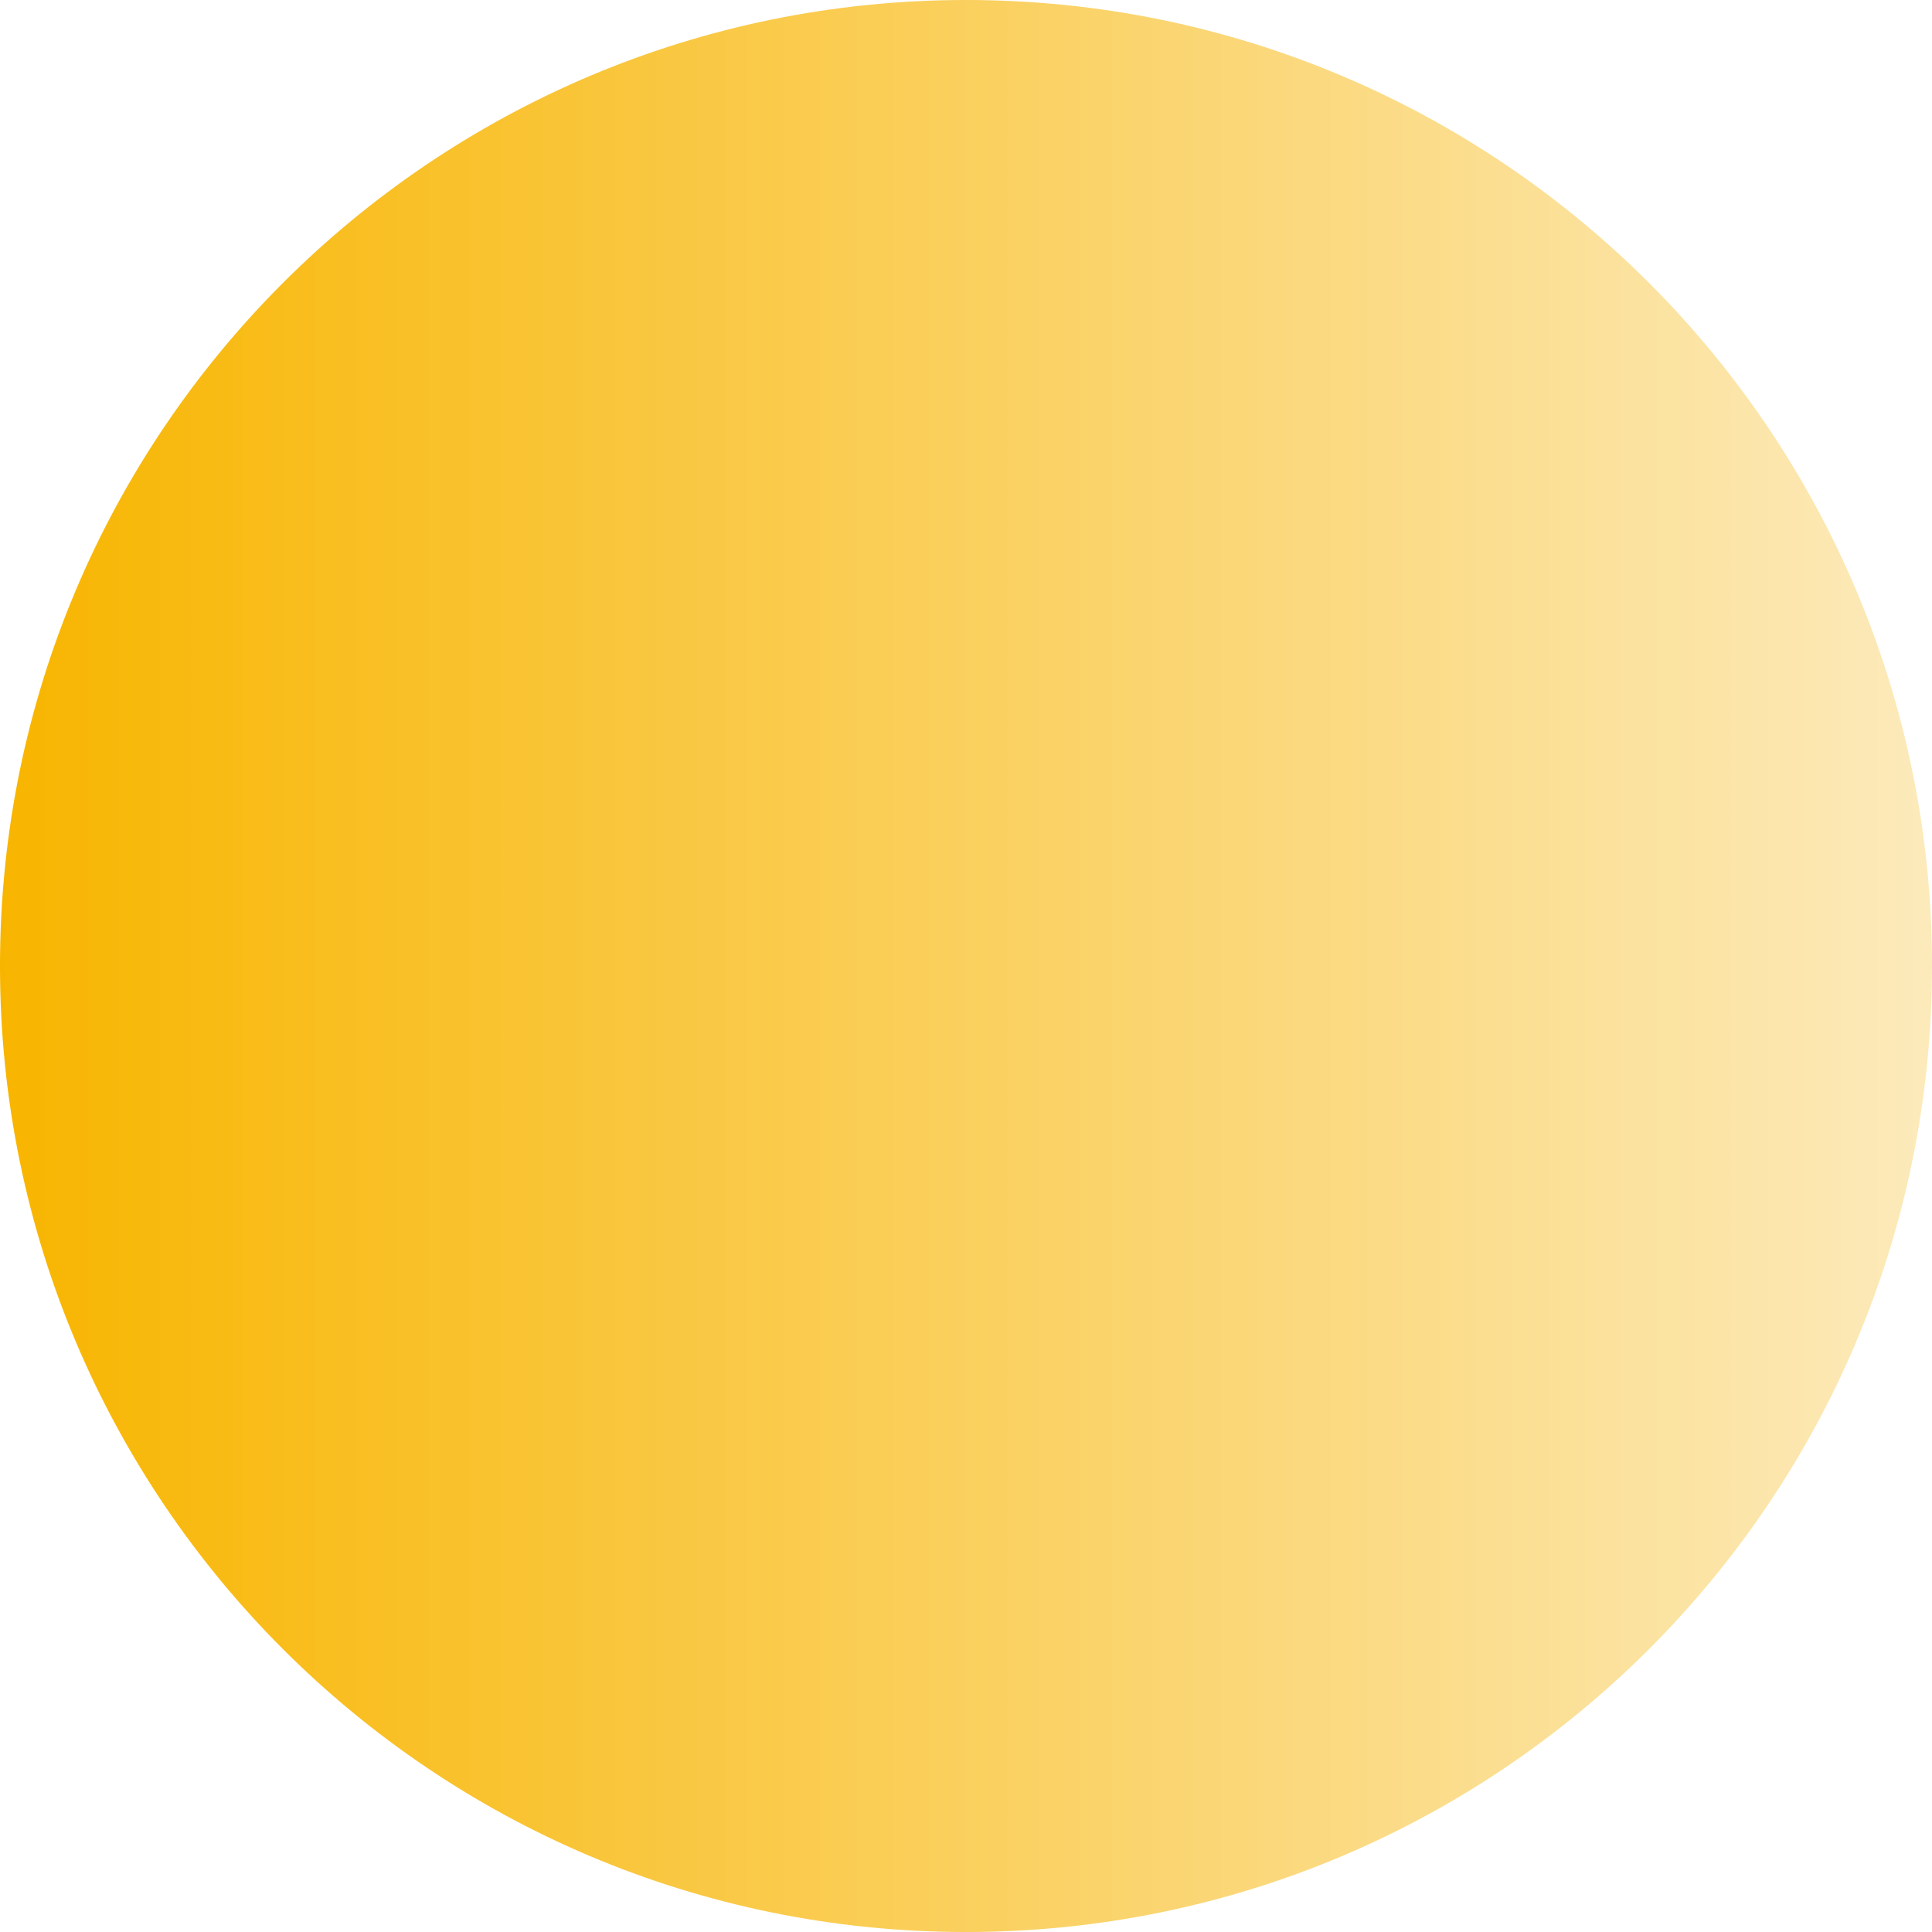
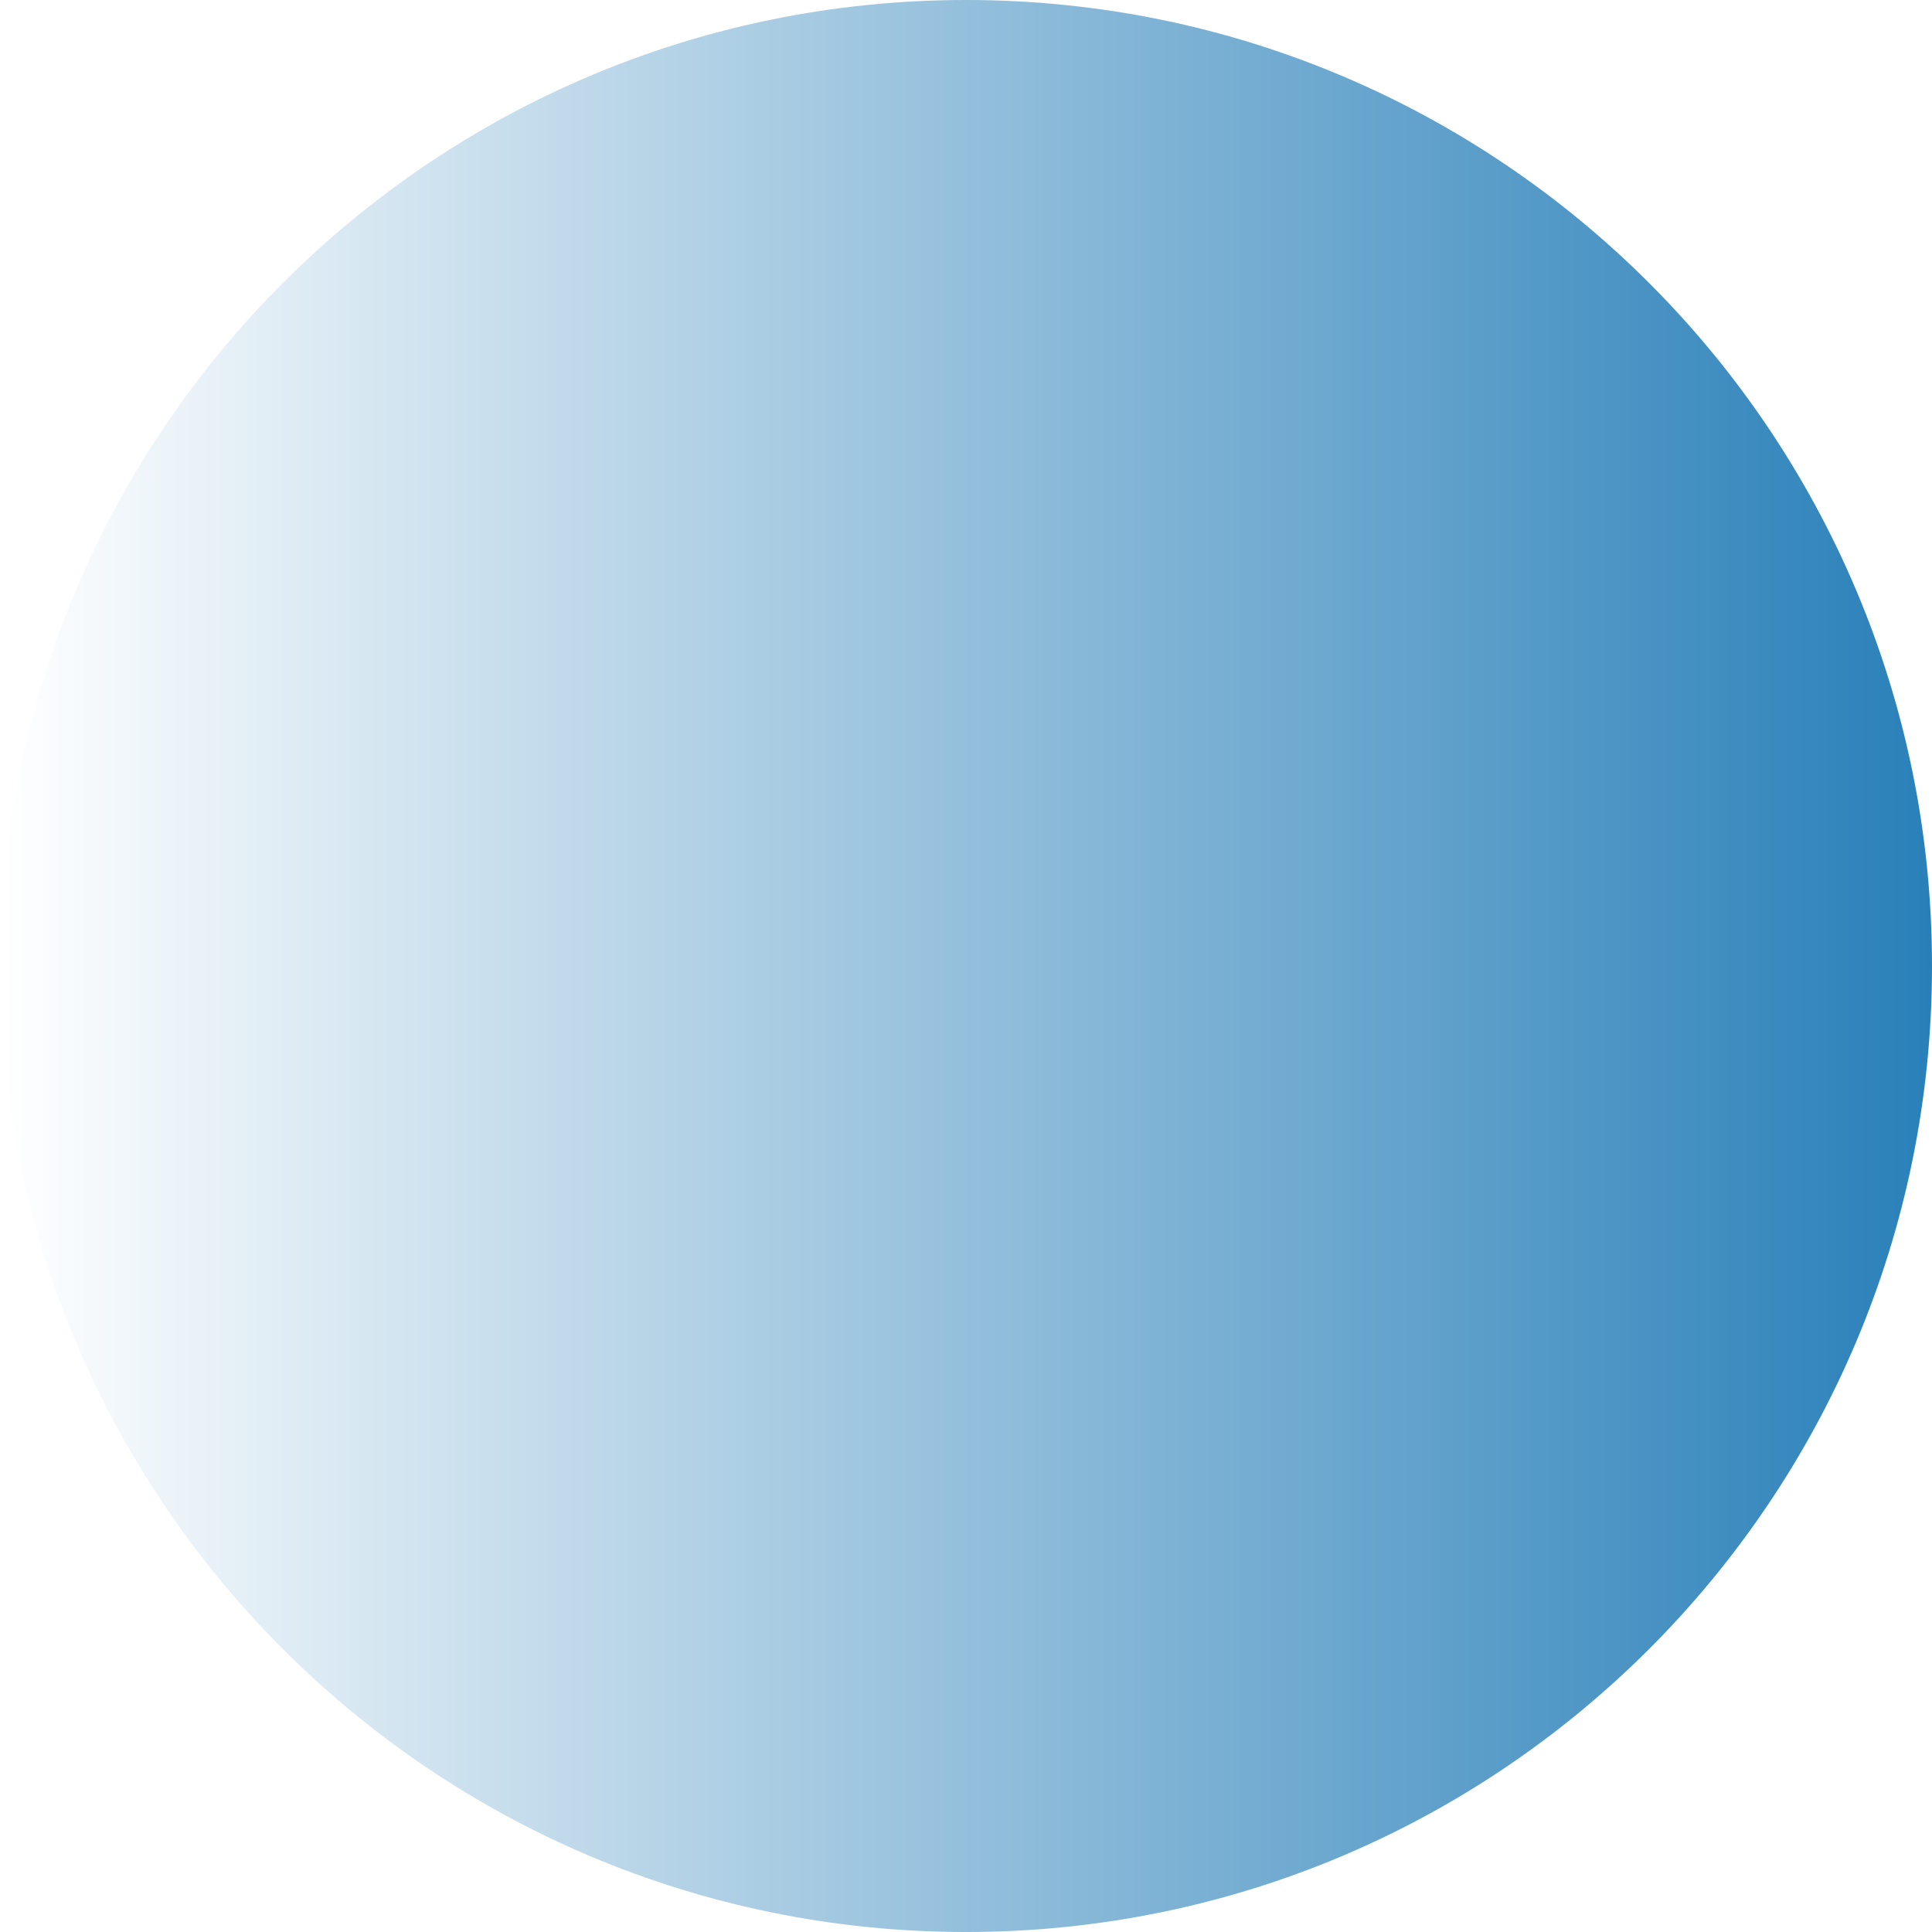
<svg xmlns="http://www.w3.org/2000/svg" xmlns:xlink="http://www.w3.org/1999/xlink" width="148.869mm" height="148.869mm" viewBox="0 0 148.869 148.869" version="1.1" id="svg964">
  <defs id="defs958">
    <linearGradient id="linearGradient841">
-       <stop style="stop-color:#f8b500;stop-opacity:1" offset="0" id="stop837" />
-       <stop style="stop-color:#fceabb;stop-opacity:1" offset="1" id="stop839" />
+       <stop style="stop-color:#ffffff;stop-opacity:1" offset="0" id="stop837" />
+       <stop style="stop-color:#2980b9;stop-opacity:1" offset="1" id="stop839" />
    </linearGradient>
    <linearGradient xlink:href="#linearGradient841" id="linearGradient843" x1="69.223" y1="137.381" x2="218.092" y2="137.381" gradientUnits="userSpaceOnUse" />
  </defs>
  <g id="layer1" transform="translate(-69.2228,-62.94611)">
    <circle style="opacity:1;fill:url(#linearGradient843);fill-opacity:1;stroke-width:0.165" id="path12" cx="143.657" cy="137.381" r="74.435" />
  </g>
</svg>
